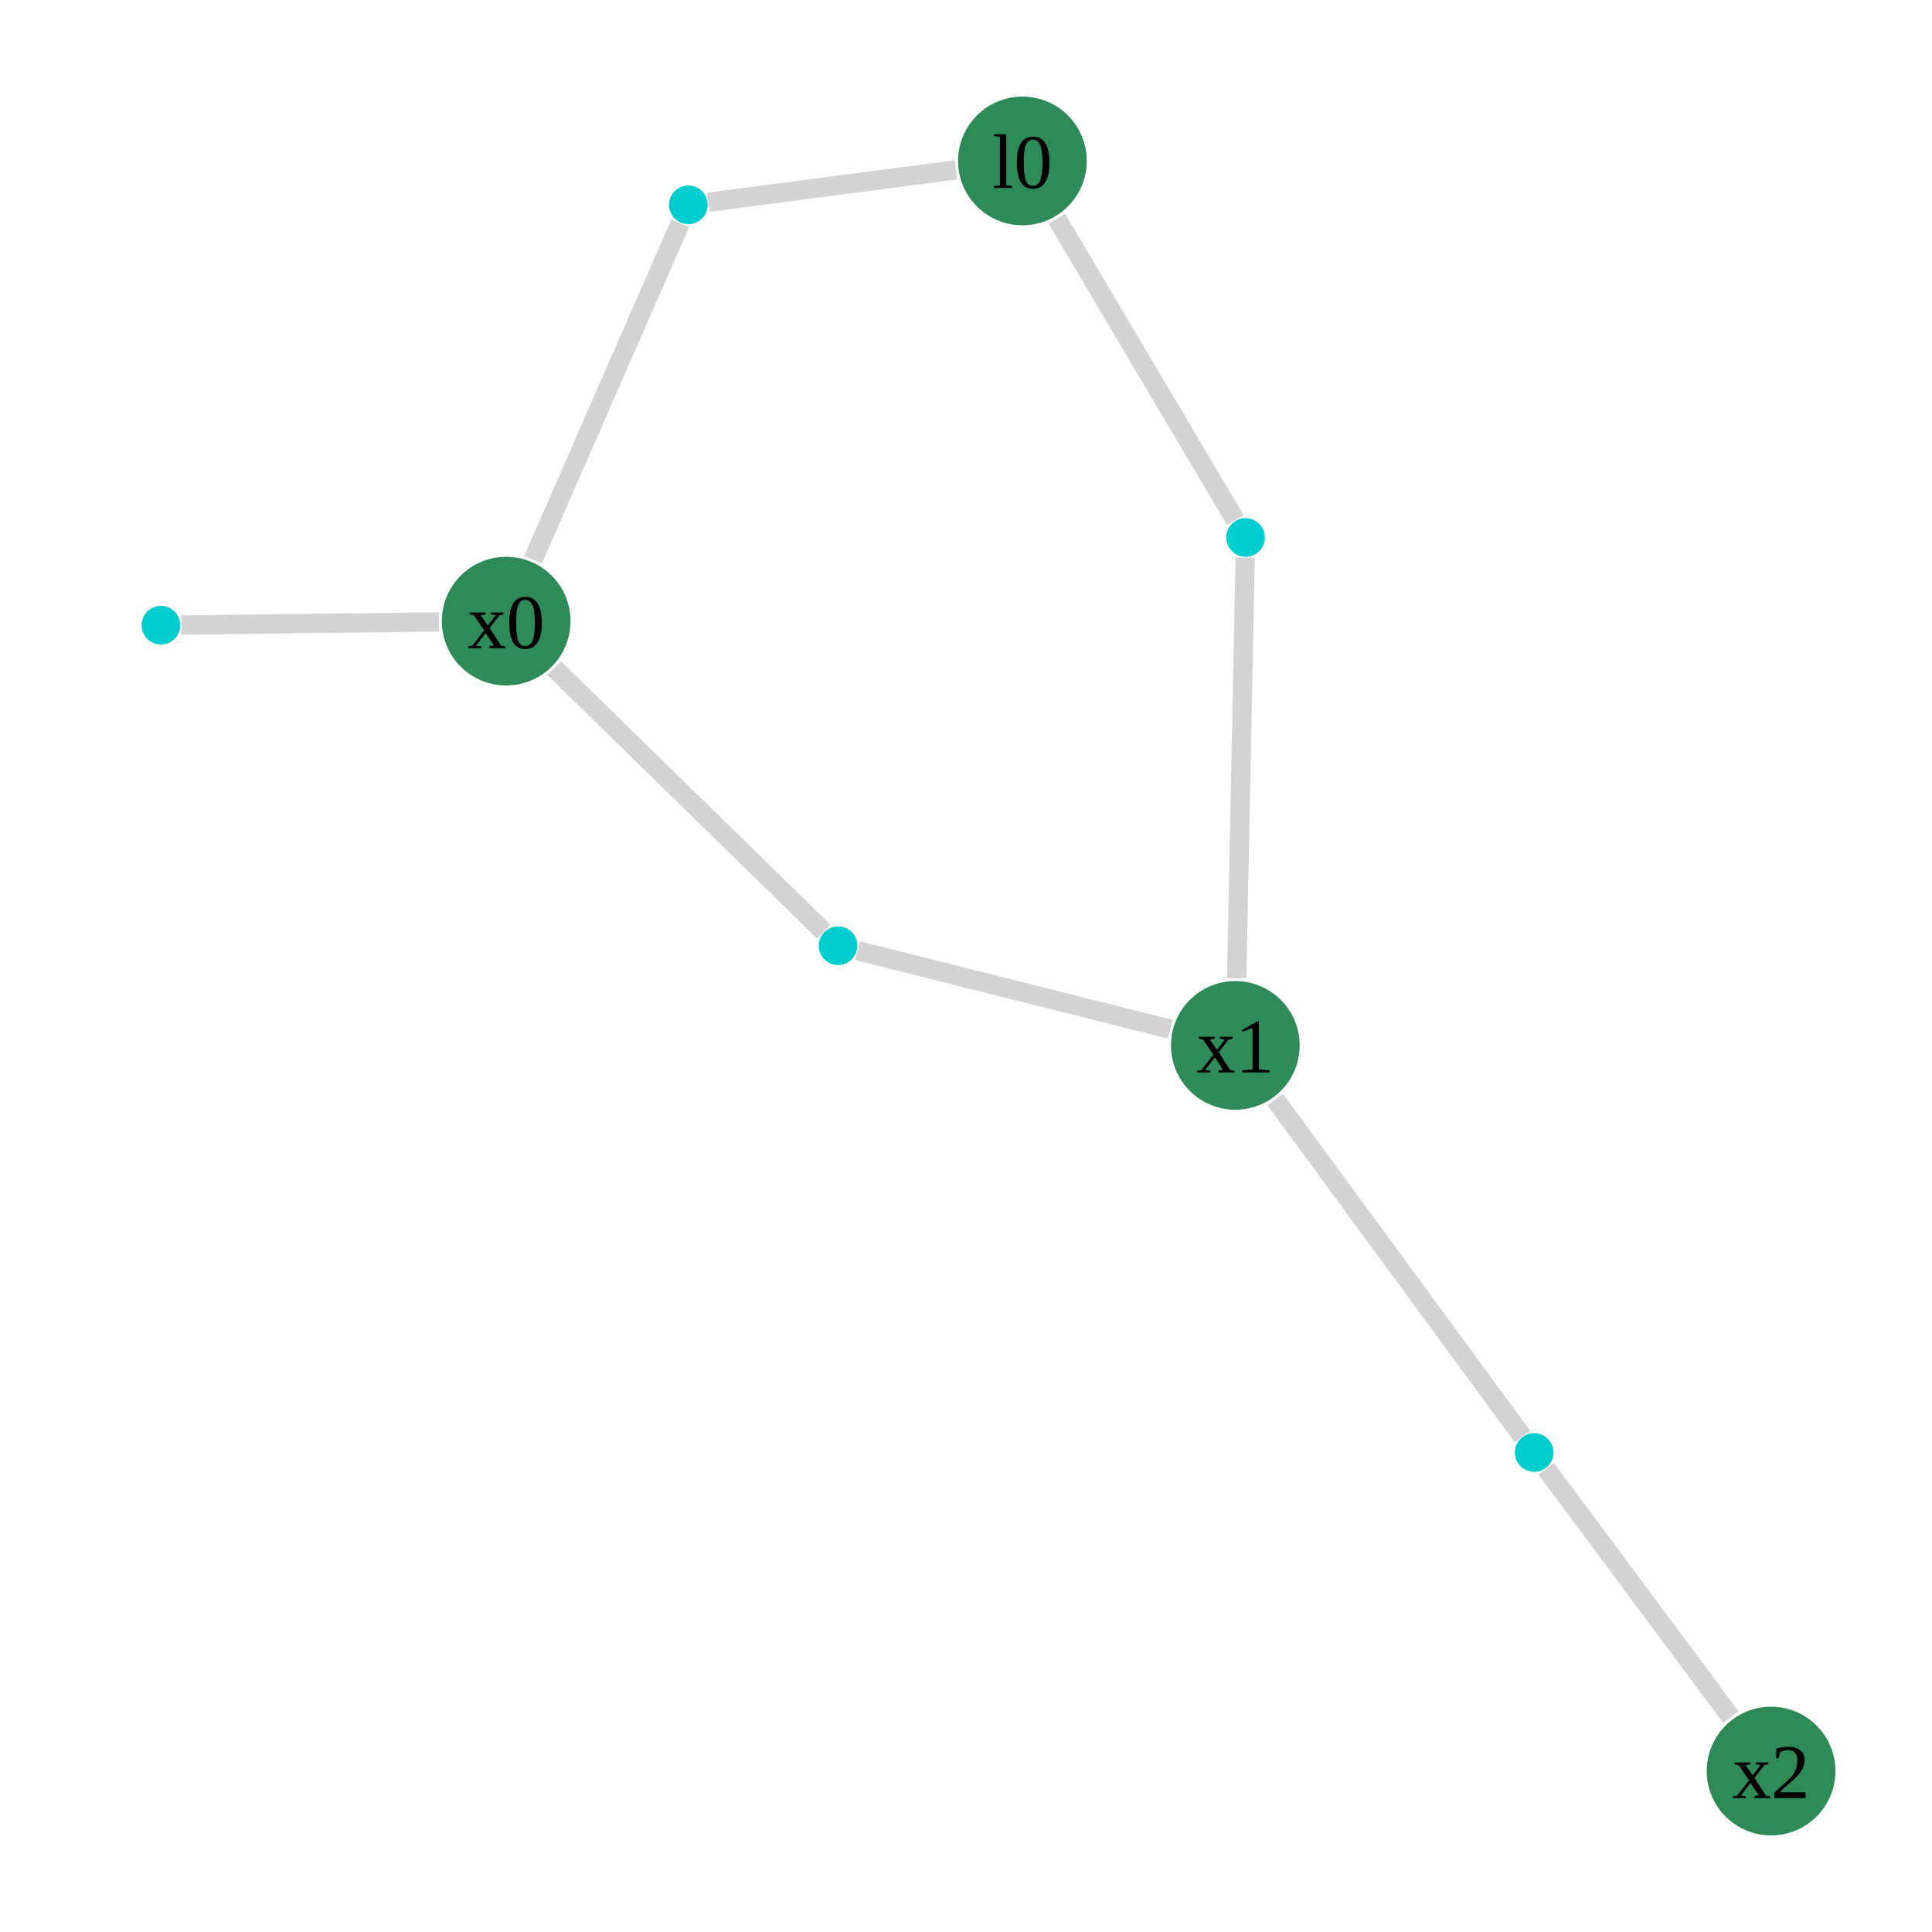
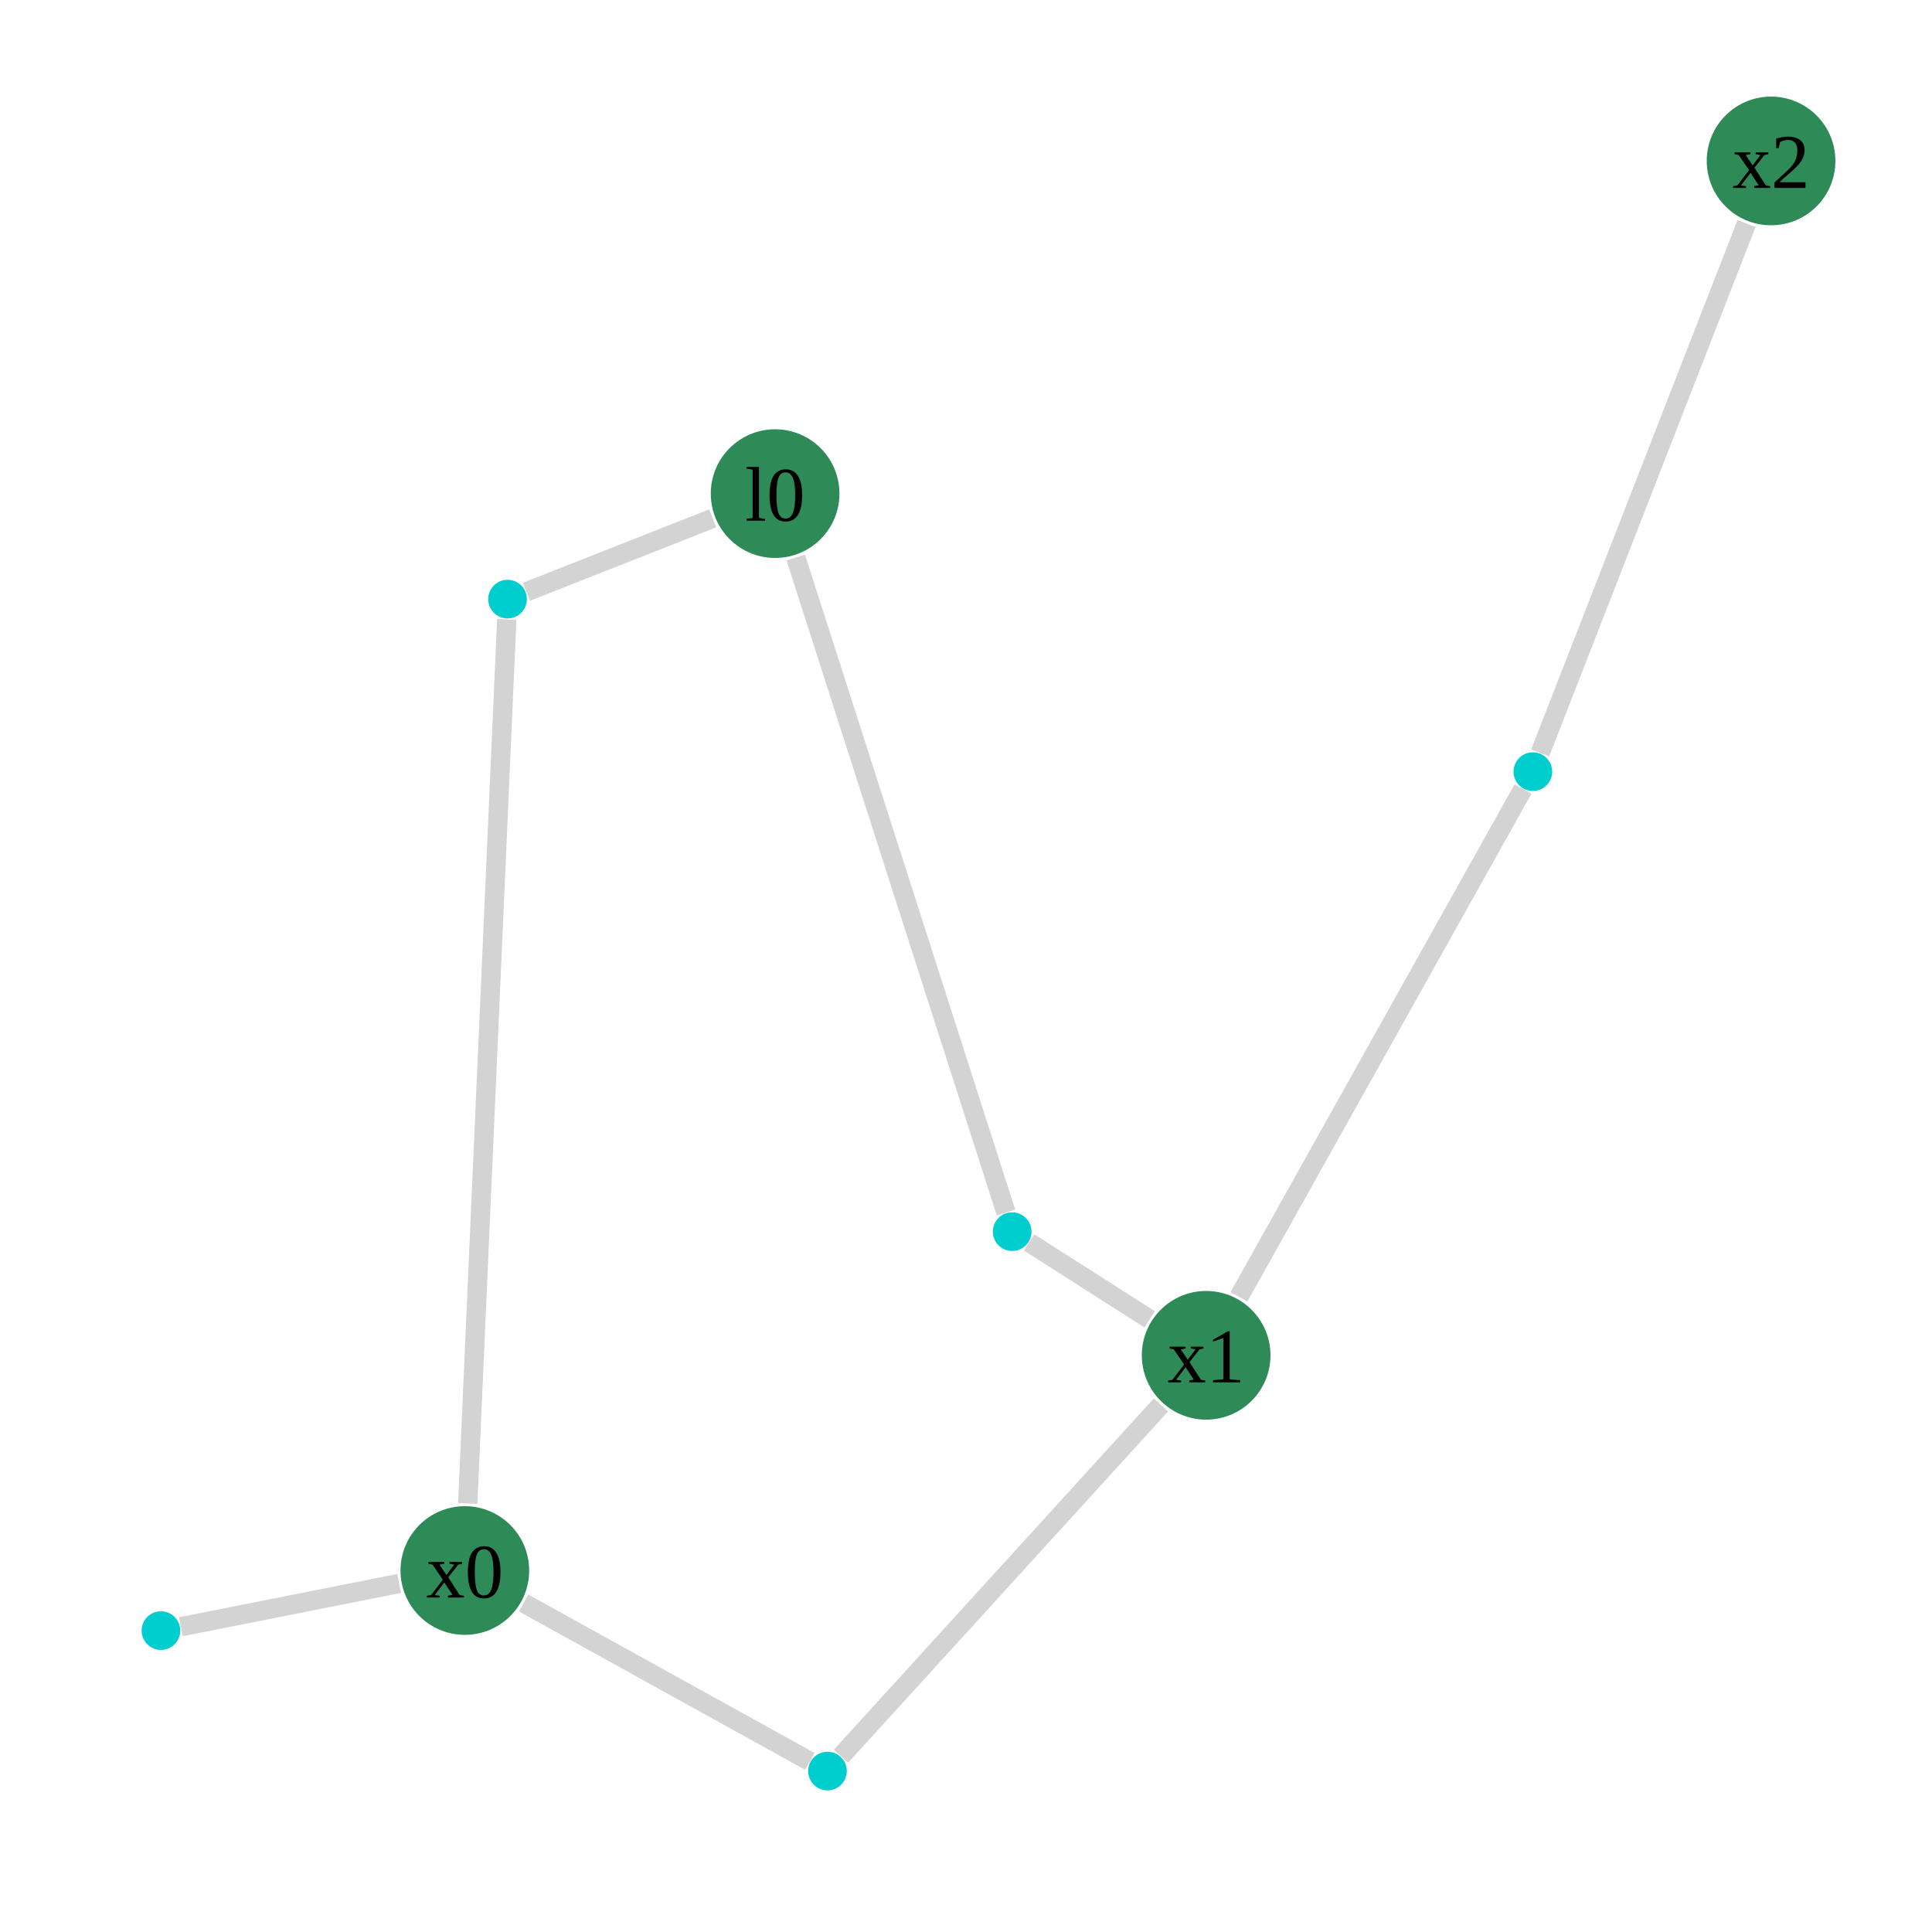
<svg xmlns="http://www.w3.org/2000/svg" version="1.2" width="100mm" height="100mm" viewBox="0 0 100 100" stroke="none" fill="#000000" stroke-width="0.3" font-size="3.88">
  <defs>
    <marker id="arrow" markerWidth="15" markerHeight="7" refX="5" refY="3.5" orient="auto" markerUnits="strokeWidth">
      <path d="M0,0 L15,3.5 L0,7 z" stroke="context-stroke" fill="context-stroke" />
    </marker>
  </defs>
-   <g stroke-width="1" fill="#000000" fill-opacity="0.000" stroke="#D3D3D3" id="img-7f300ab5-1">
-     <g transform="translate(35.66,41.4)">
-       <path fill="none" d="M-6.98,-6.82 L6.98,6.82 " class="primitive" />
+   <g stroke-width="1" fill="#000000" fill-opacity="0.000" stroke="#D3D3D3" id="img-0bb275ae-1">
+     <g transform="translate(34.51,87.07)">
+       <path fill="none" d="M-7.41,-4.1 L7.41,4.1 " class="primitive" />
    </g>
-     <g transform="translate(31.4,20.26)">
-       <path fill="none" d="M-3.81,8.71 L3.81,-8.71 " class="primitive" />
+     <g transform="translate(25.22,54.94)">
+       <path fill="none" d="M-1.01,22.88 L1.01,-22.88 " class="primitive" />
    </g>
-     <g transform="translate(16.05,32.27)">
-       <path fill="none" d="M6.67,-0.08 L-6.67,0.08 " class="primitive" />
+     <g transform="translate(15.01,83.08)">
+       <path fill="none" d="M5.65,-1.12 L-5.65,1.12 " class="primitive" />
    </g>
-     <g transform="translate(84.81,82.45)">
-       <path fill="none" d="M4.78,6.43 L-4.78,-6.43 " class="primitive" />
+     <g transform="translate(85.06,25.27)">
+       <path fill="none" d="M5.34,-13.7 L-5.34,13.7 " class="primitive" />
    </g>
-     <g transform="translate(64.23,39.75)">
-       <path fill="none" d="M-0.22,10.89 L0.22,-10.89 " class="primitive" />
+     <g transform="translate(56.39,66.3)">
+       <path fill="none" d="M3.12,1.99 L-3.12,-1.99 " class="primitive" />
    </g>
-     <g transform="translate(52.48,51.24)">
-       <path fill="none" d="M8.09,2.03 L-8.09,-2.03 " class="primitive" />
+     <g transform="translate(51.81,81.81)">
+       <path fill="none" d="M8.28,-9.09 L-8.28,9.09 " class="primitive" />
    </g>
-     <g transform="translate(72.4,65.63)">
-       <path fill="none" d="M-6.4,-8.72 L6.4,8.72 " class="primitive" />
+     <g transform="translate(71.48,53.98)">
+       <path fill="none" d="M-7.35,13.14 L7.35,-13.14 " class="primitive" />
    </g>
-     <g transform="translate(59.32,19.12)">
-       <path fill="none" d="M-4.62,-7.8 L4.62,7.8 " class="primitive" />
+     <g transform="translate(46.63,45.81)">
+       <path fill="none" d="M-5.44,-16.95 L5.44,16.95 " class="primitive" />
    </g>
-     <g transform="translate(43.07,9.63)">
-       <path fill="none" d="M6.41,-0.84 L-6.41,0.84 " class="primitive" />
+     <g transform="translate(32.07,28.73)">
+       <path fill="none" d="M4.82,-1.9 L-4.82,1.9 " class="primitive" />
    </g>
  </g>
-   <g stroke-width="1" stroke="#D3D3D3" id="img-7f300ab5-2">
+   <g stroke-width="1" stroke="#D3D3D3" id="img-0bb275ae-2">
</g>
-   <g font-size="4" stroke="#000000" stroke-opacity="0.000" fill="#000000" id="img-7f300ab5-3">
+   <g font-size="4" stroke="#000000" stroke-opacity="0.000" fill="#000000" id="img-0bb275ae-3">
</g>
-   <g stroke-width="0" stroke="#000000" stroke-opacity="0.000" id="img-7f300ab5-4">
-     <g transform="translate(26.2,32.15)" fill="#2E8B57">
+   <g stroke-width="0" stroke="#000000" stroke-opacity="0.000" id="img-0bb275ae-4">
+     <g transform="translate(24.06,81.29)" fill="#2E8B57">
      <circle cx="0" cy="0" r="3.33" class="primitive" />
    </g>
-     <g transform="translate(91.67,91.67)" fill="#2E8B57">
+     <g transform="translate(91.67,8.33)" fill="#2E8B57">
      <circle cx="0" cy="0" r="3.33" class="primitive" />
    </g>
-     <g transform="translate(63.94,54.11)" fill="#2E8B57">
+     <g transform="translate(62.43,70.15)" fill="#2E8B57">
      <circle cx="0" cy="0" r="3.33" class="primitive" />
    </g>
-     <g transform="translate(52.92,8.33)" fill="#2E8B57">
+     <g transform="translate(40.12,25.55)" fill="#2E8B57">
      <circle cx="0" cy="0" r="3.33" class="primitive" />
    </g>
-     <g transform="translate(64.47,27.82)" fill="#00CDCD">
+     <g transform="translate(52.39,63.75)" fill="#00CDCD">
      <circle cx="0" cy="0" r="1" class="primitive" />
    </g>
-     <g transform="translate(43.38,48.95)" fill="#00CDCD">
+     <g transform="translate(42.83,91.67)" fill="#00CDCD">
      <circle cx="0" cy="0" r="1" class="primitive" />
    </g>
-     <g transform="translate(35.63,10.6)" fill="#00CDCD">
+     <g transform="translate(26.27,31.01)" fill="#00CDCD">
      <circle cx="0" cy="0" r="1" class="primitive" />
    </g>
-     <g transform="translate(8.33,32.36)" fill="#00CDCD">
+     <g transform="translate(8.33,84.4)" fill="#00CDCD">
      <circle cx="0" cy="0" r="1" class="primitive" />
    </g>
-     <g transform="translate(79.41,75.18)" fill="#00CDCD">
+     <g transform="translate(79.34,39.94)" fill="#00CDCD">
      <circle cx="0" cy="0" r="1" class="primitive" />
    </g>
  </g>
-   <g font-size="4" stroke="#000000" stroke-opacity="0.000" fill="#000000" id="img-7f300ab5-5">
-     <g transform="translate(26.2,32.15)">
+   <g font-size="4" stroke="#000000" stroke-opacity="0.000" fill="#000000" id="img-0bb275ae-5">
+     <g transform="translate(24.06,81.29)">
      <g class="primitive">
        <text text-anchor="middle" dy="0.35em">x0</text>
      </g>
    </g>
-     <g transform="translate(91.67,91.67)">
+     <g transform="translate(91.67,8.33)">
      <g class="primitive">
        <text text-anchor="middle" dy="0.35em">x2</text>
      </g>
    </g>
-     <g transform="translate(63.94,54.11)">
+     <g transform="translate(62.43,70.15)">
      <g class="primitive">
        <text text-anchor="middle" dy="0.35em">x1</text>
      </g>
    </g>
-     <g transform="translate(52.92,8.33)">
+     <g transform="translate(40.12,25.55)">
      <g class="primitive">
        <text text-anchor="middle" dy="0.35em">l0</text>
      </g>
    </g>
-     <g transform="translate(64.47,27.82)">
+     <g transform="translate(52.39,63.75)">
      <g class="primitive">
        <text text-anchor="middle" dy="0.35em" />
      </g>
    </g>
-     <g transform="translate(43.38,48.95)">
+     <g transform="translate(42.83,91.67)">
      <g class="primitive">
        <text text-anchor="middle" dy="0.35em" />
      </g>
    </g>
-     <g transform="translate(35.63,10.6)">
+     <g transform="translate(26.27,31.01)">
      <g class="primitive">
        <text text-anchor="middle" dy="0.35em" />
      </g>
    </g>
-     <g transform="translate(8.33,32.36)">
+     <g transform="translate(8.33,84.4)">
      <g class="primitive">
        <text text-anchor="middle" dy="0.35em" />
      </g>
    </g>
-     <g transform="translate(79.41,75.18)">
+     <g transform="translate(79.34,39.94)">
      <g class="primitive">
        <text text-anchor="middle" dy="0.35em" />
      </g>
    </g>
  </g>
</svg>
